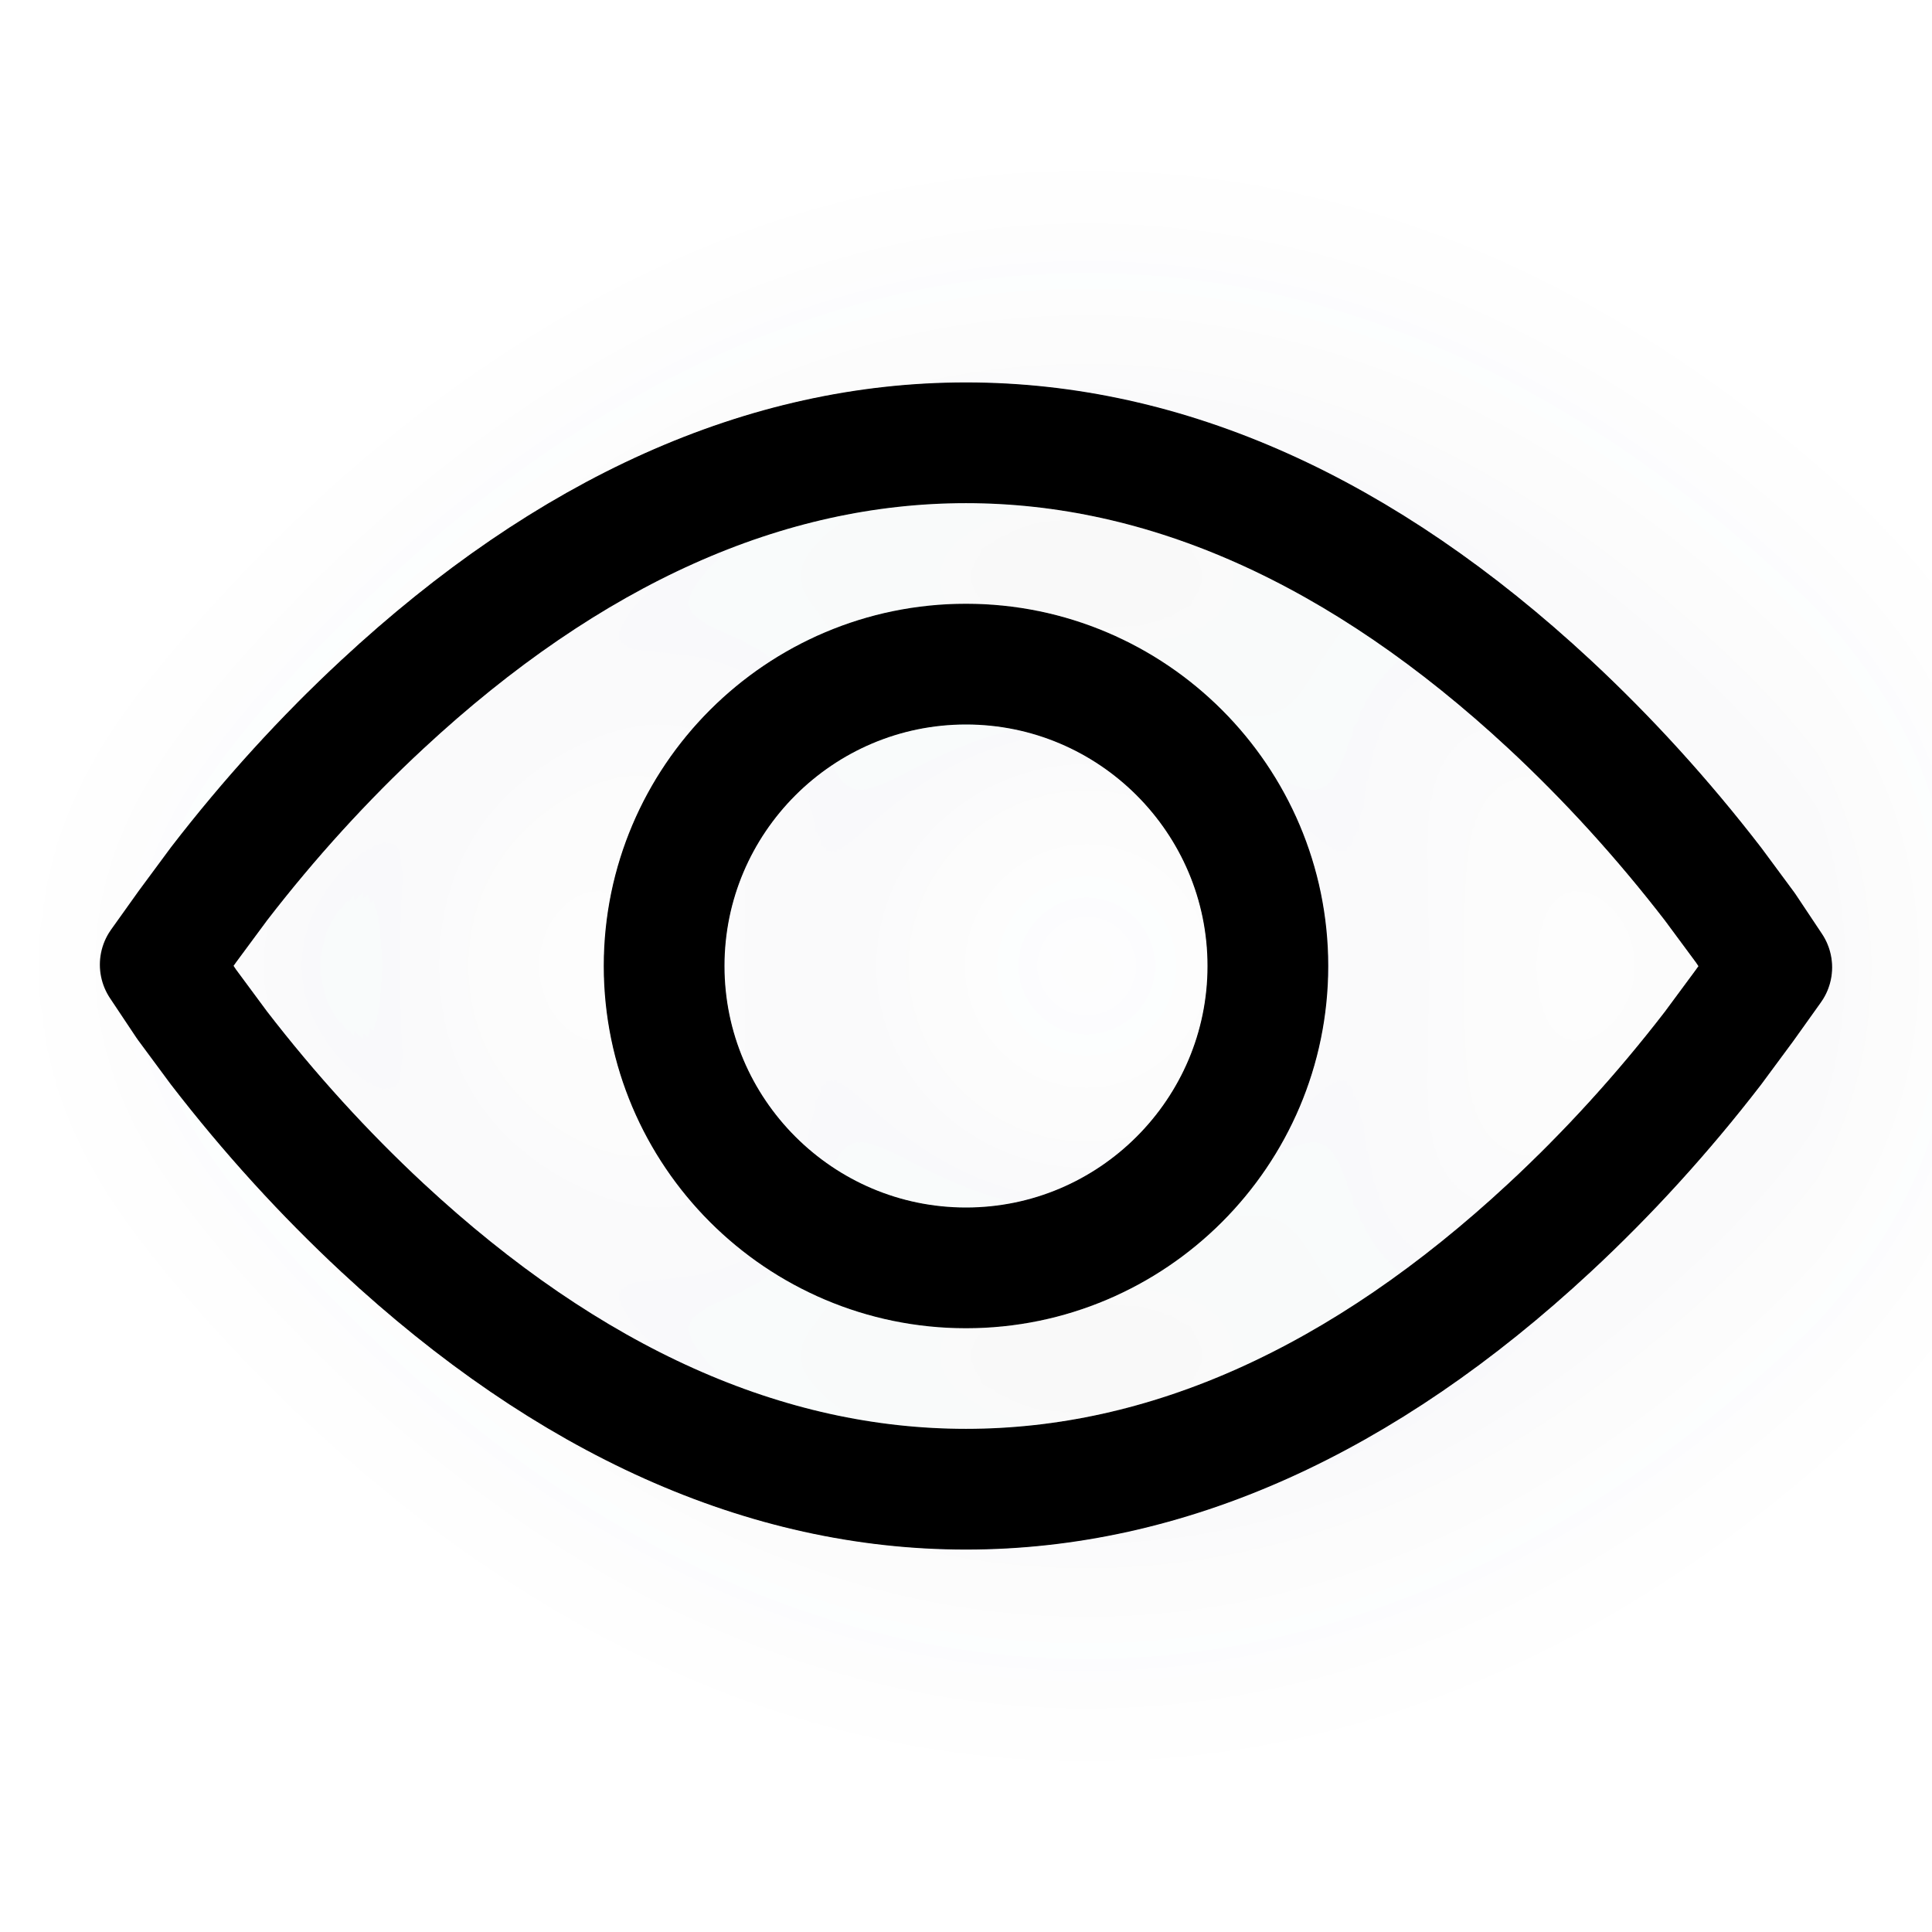
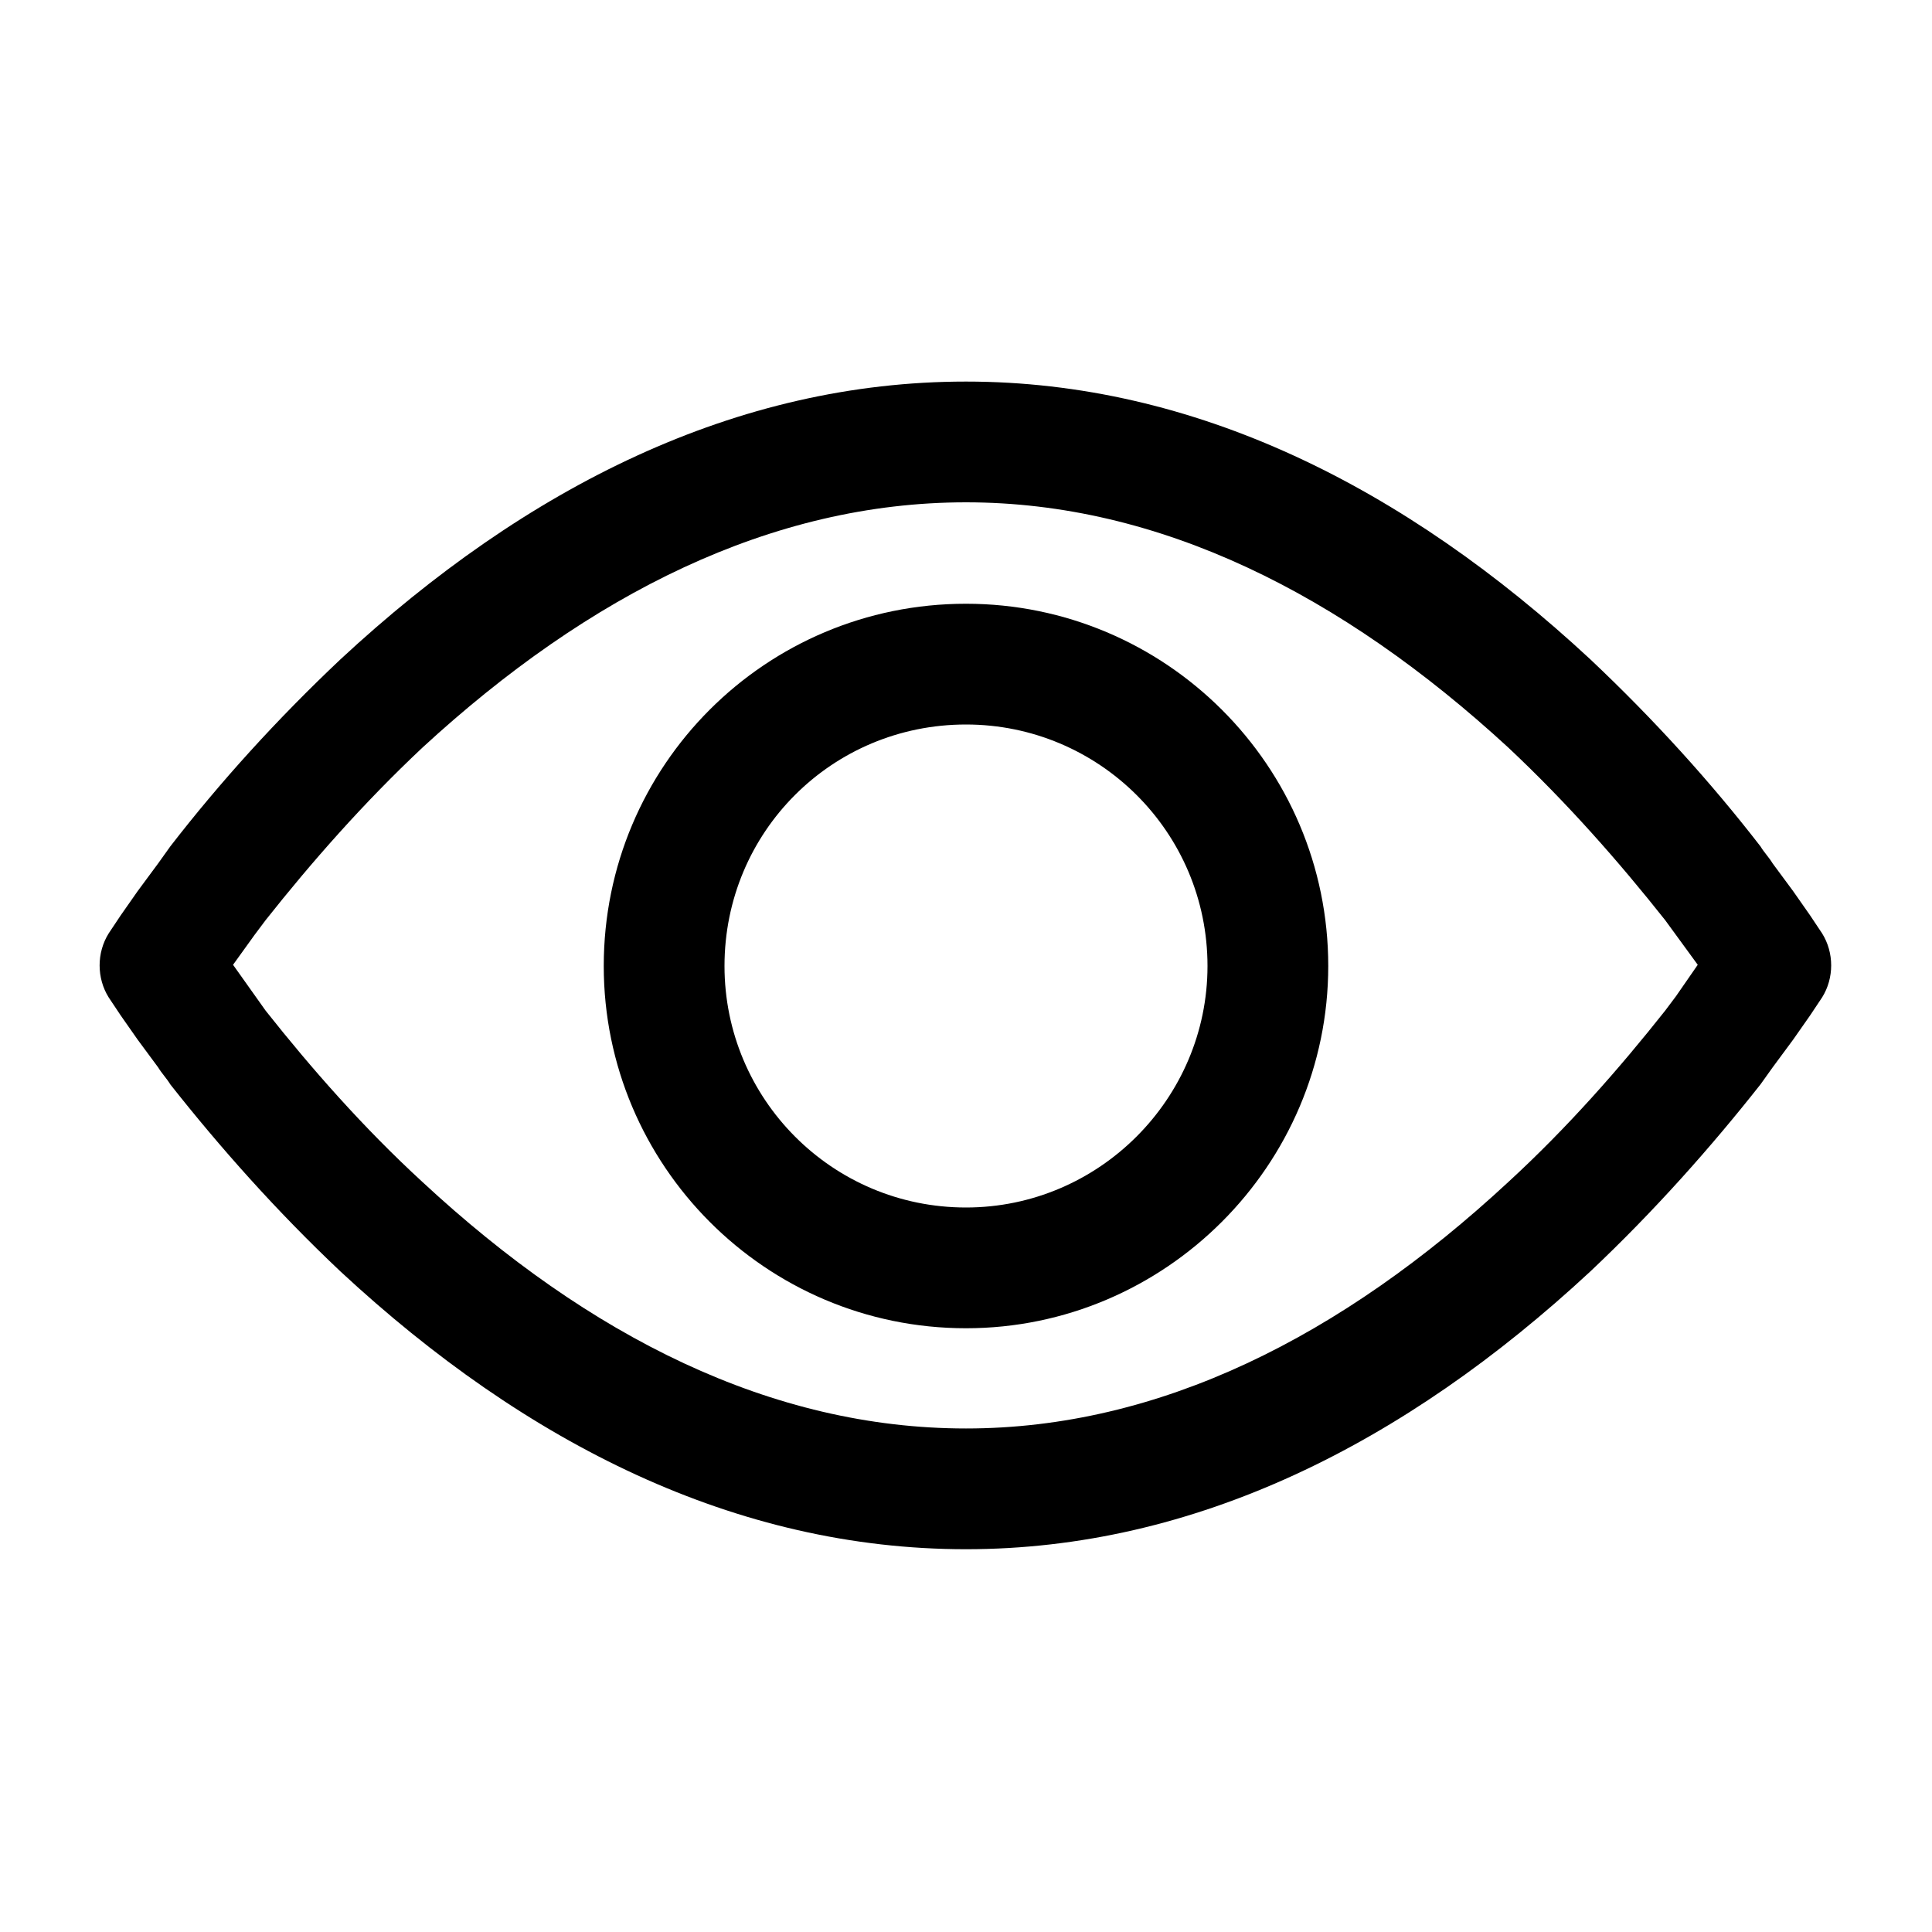
- <svg xmlns="http://www.w3.org/2000/svg" viewBox="0 0 16 16" version="1.1">
-   <defs>
-     <filter x="-52.5%" y="-80.8%" width="204.9%" height="261.6%" filterUnits="objectBoundingBox" id="filter-1">
-       <feOffset dx="1" dy="0" in="SourceAlpha" result="shadowOffsetOuter1" />
-       <feGaussianBlur stdDeviation="1" in="shadowOffsetOuter1" result="shadowBlurOuter1" />
-       <feColorMatrix values="0 0 0 0 0.145   0 0 0 0 0.169   0 0 0 0 0.227  0 0 0 0.08 0" type="matrix" in="shadowBlurOuter1" result="shadowMatrixOuter1" />
-       <feMerge>
-         <feMergeNode in="shadowMatrixOuter1" />
-         <feMergeNode in="SourceGraphic" />
-       </feMerge>
-     </filter>
-   </defs>
-   <g id="icon/16/可视" stroke="none" stroke-width="1" fill="none" fill-rule="evenodd">
-     <polygon id="Fill-1" points="0 16 16 16 16 0 0 0" />
-     <g id="编组" filter="url(#filter-1)" transform="translate(1.327, 3.667)" stroke="currentColor">
-       <path d="M6.673,8.666 C5.013,8.666 3.387,7.937 1.84,6.5 C1.358,6.052 0.902,5.551 0.485,5.01 L0.218,4.649 L0,4.322 L0.227,4.004 L0.488,3.651 C0.902,3.114 1.358,2.613 1.84,2.166 C3.387,0.729 5.013,0 6.673,0 C8.333,0 9.959,0.729 11.506,2.166 C11.988,2.614 12.444,3.115 12.861,3.656 L13.128,4.017 L13.346,4.344 L13.119,4.662 L12.858,5.015 C12.444,5.552 11.988,6.053 11.506,6.5 C9.959,7.937 8.333,8.666 6.673,8.666 Z" id="Stroke-2" stroke-linejoin="round" />
-       <path d="M6.673,6.833 C5.295,6.833 4.173,5.711 4.173,4.333 C4.173,2.955 5.295,1.833 6.673,1.833 C8.051,1.833 9.173,2.955 9.173,4.333 C9.173,5.711 8.051,6.833 6.673,6.833 Z" id="Stroke-4" />
-     </g>
-   </g>
+ <svg xmlns="http://www.w3.org/2000/svg" version="1.1" id="图层_1" x="0px" y="0px" viewBox="0 0 16 16" style="enable-background:new 0 0 16 16;" xml:space="preserve">
+   <style type="text/css">
+ 	.st0{fill:none;}
+ </style>
+   <rect id="隐藏-hide" class="st0" />
+   <path id="形状结合" class="st1" d="M8,3.16c1.89,0,3.63,0.87,5.17,2.3c0.53,0.5,1,1.02,1.41,1.55c0.03,0.05,0.07,0.09,0.1,0.14  l0.17,0.23l0.14,0.2l0.1,0.15c0.1,0.16,0.1,0.37,0,0.53l-0.1,0.15l-0.14,0.2l-0.17,0.23l-0.1,0.14c-0.41,0.52-0.88,1.05-1.41,1.55  c-1.54,1.43-3.28,2.3-5.17,2.3c-1.9,0-3.64-0.87-5.18-2.3c-0.53-0.5-1-1.03-1.41-1.55c-0.03-0.05-0.07-0.09-0.1-0.14L1.14,8.61  L1,8.41L0.9,8.26c-0.1-0.16-0.1-0.37,0-0.53L1,7.58l0.14-0.2l0.17-0.23l0.1-0.14c0.41-0.53,0.88-1.05,1.41-1.55  C4.36,4.03,6.1,3.16,8,3.16z M8,4.16c-1.61,0-3.12,0.76-4.5,2.03C3.01,6.65,2.58,7.14,2.2,7.62C2.17,7.66,2.14,7.7,2.11,7.74  L1.93,7.99L2.2,8.37c0.38,0.48,0.81,0.97,1.3,1.42c1.38,1.28,2.89,2.04,4.5,2.04c1.6,0,3.11-0.76,4.49-2.04  c0.49-0.45,0.92-0.94,1.3-1.42c0.03-0.04,0.06-0.08,0.09-0.12l0.18-0.26l-0.27-0.37c-0.38-0.48-0.81-0.97-1.3-1.43  C11.11,4.92,9.6,4.16,8,4.16z M8,5c1.65,0,3,1.34,3,3c0,1.65-1.35,3-3,3c-1.66,0-3-1.35-3-3C5,6.34,6.34,5,8,5z M8,6  C6.89,6,6,6.89,6,8c0,1.1,0.89,2,2,2c1.1,0,2-0.9,2-2C10,6.89,9.1,6,8,6z" />
</svg>
